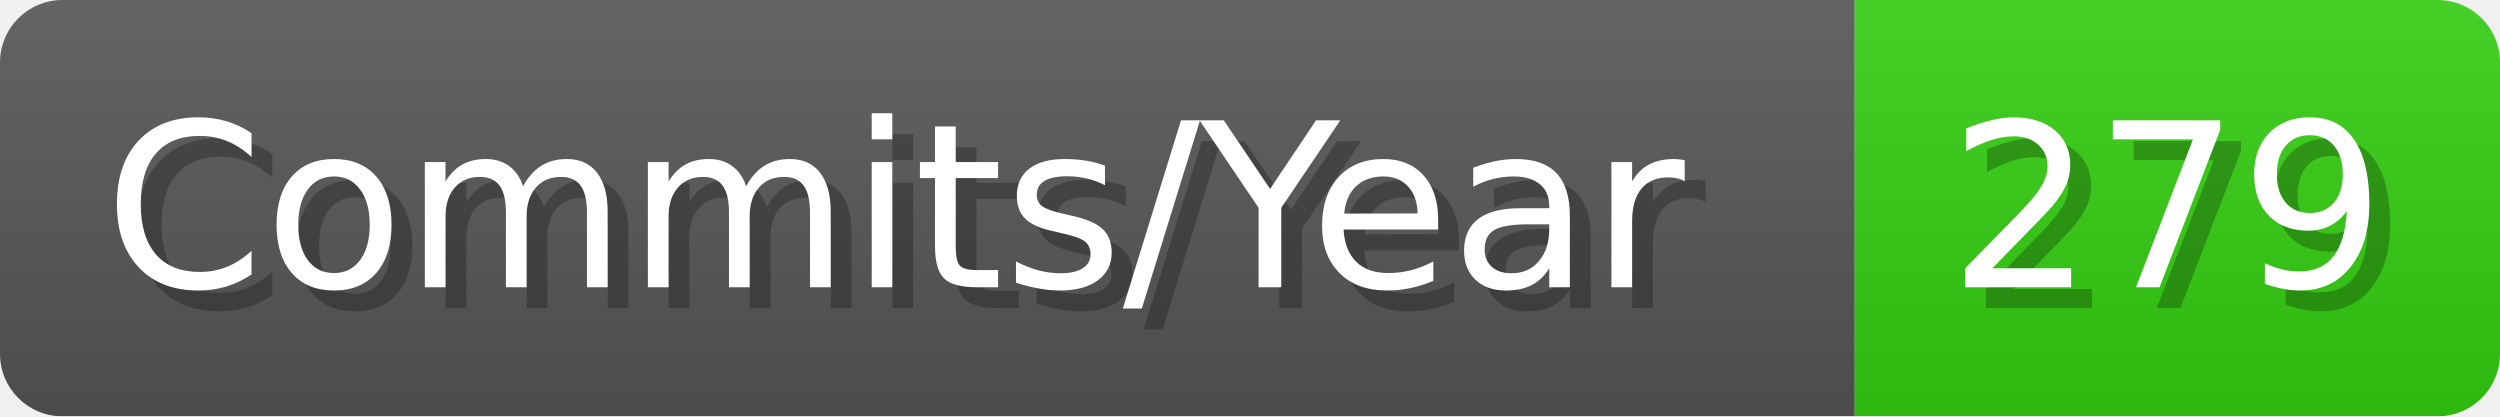
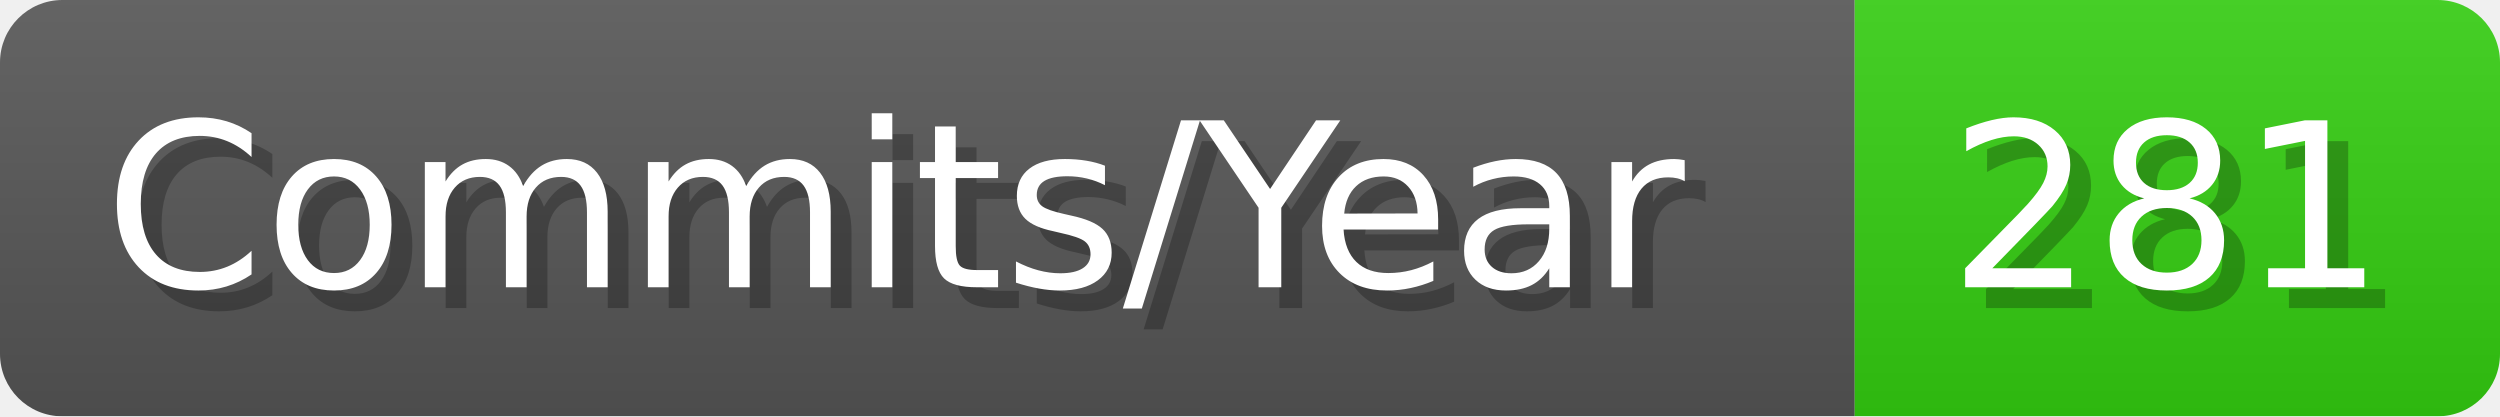
- <svg xmlns="http://www.w3.org/2000/svg" width="120.1" height="20" viewBox="0 0 1201 200" role="img" aria-label="Commits/Year: 279">
+ <svg xmlns="http://www.w3.org/2000/svg" width="120.1" height="20" viewBox="0 0 1201 200" role="img" aria-label="Commits/Year: 281">
  <linearGradient id="aUPdi" x2="0" y2="100%">
    <stop offset="0" stop-opacity=".1" stop-color="#EEE" />
    <stop offset="1" stop-opacity=".1" />
  </linearGradient>
  <mask id="WfAiQ">
    <rect width="1201" height="200" rx="30" fill="#FFF" />
  </mask>
  <g mask="url(#WfAiQ)">
    <rect width="891" height="200" fill="#555" />
    <rect width="310" height="200" fill="#3C1" x="891" />
    <rect width="1201" height="200" fill="url(#aUPdi)" />
  </g>
  <g aria-hidden="true" fill="#fff" text-anchor="start" font-family="Verdana,DejaVu Sans,sans-serif" font-size="110">
    <text x="60" y="148" textLength="791" fill="#000" opacity="0.25">Commits/Year</text>
    <text x="50" y="138" textLength="791">Commits/Year</text>
-     <text x="946" y="148" textLength="210" fill="#000" opacity="0.25">279</text>
-     <text x="936" y="138" textLength="210">279</text>
+     <text x="946" y="148" textLength="210" fill="#000" opacity="0.25">281</text>
+     <text x="936" y="138" textLength="210">281</text>
  </g>
</svg>
